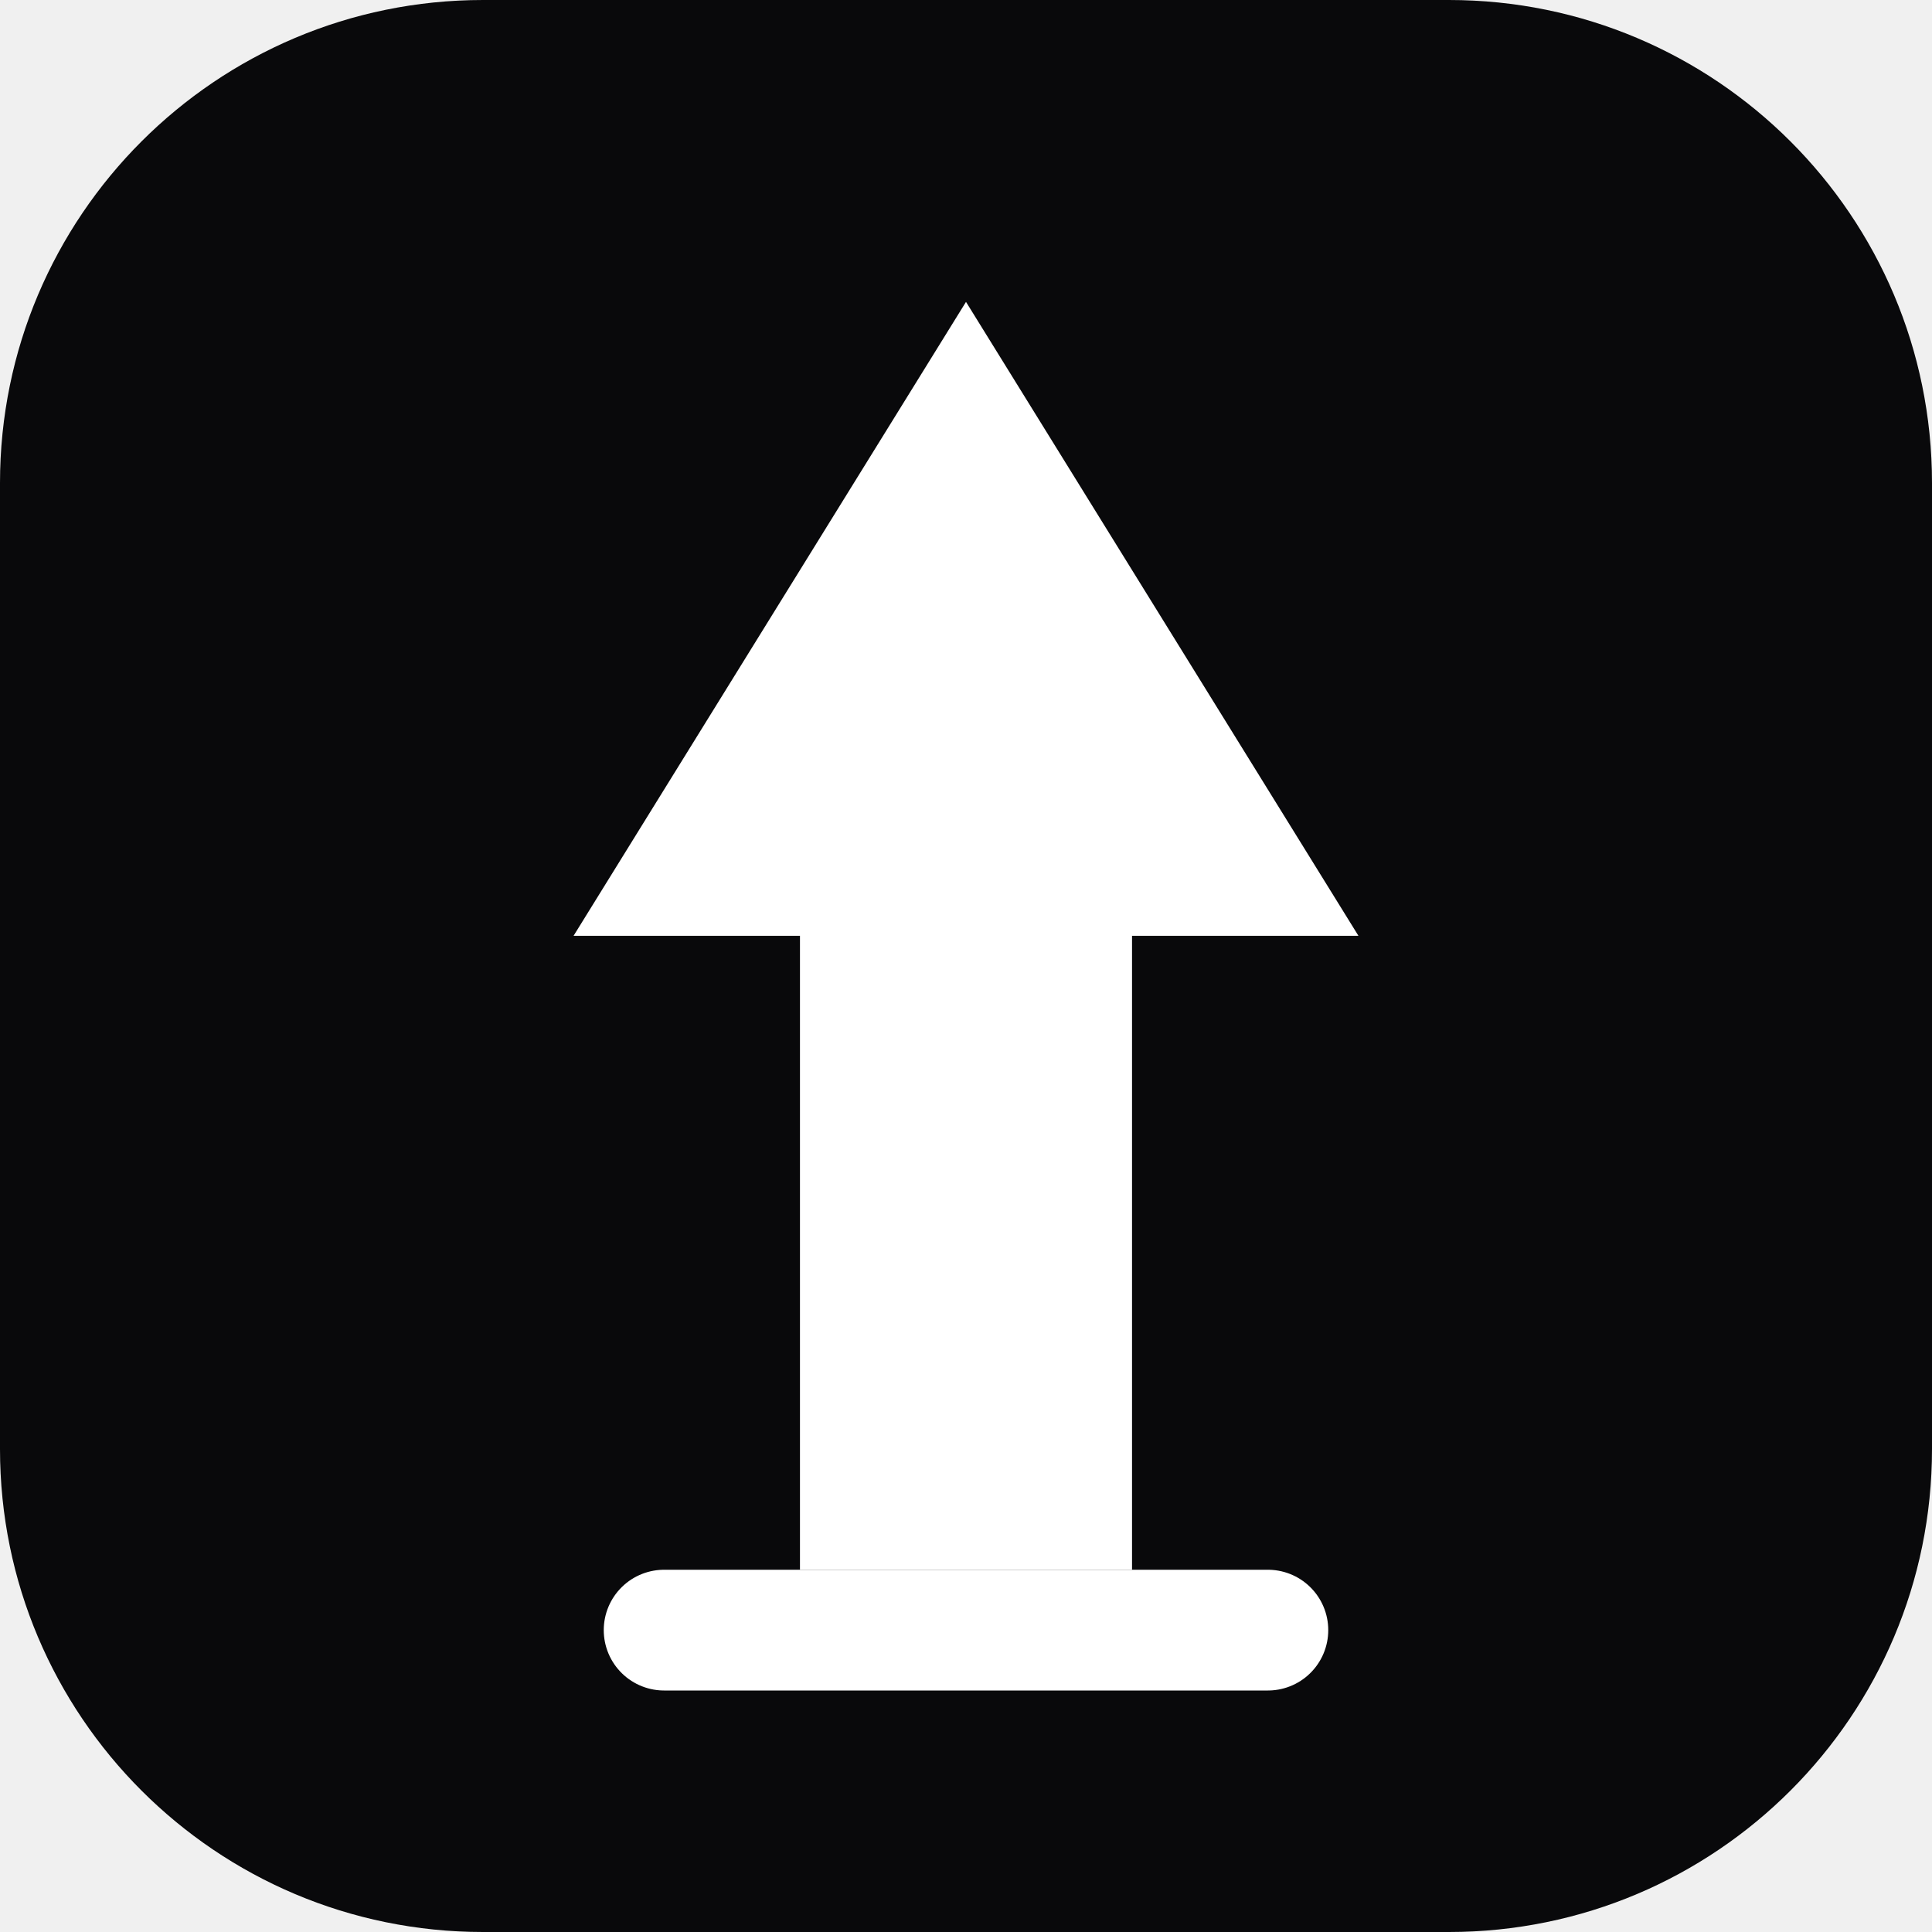
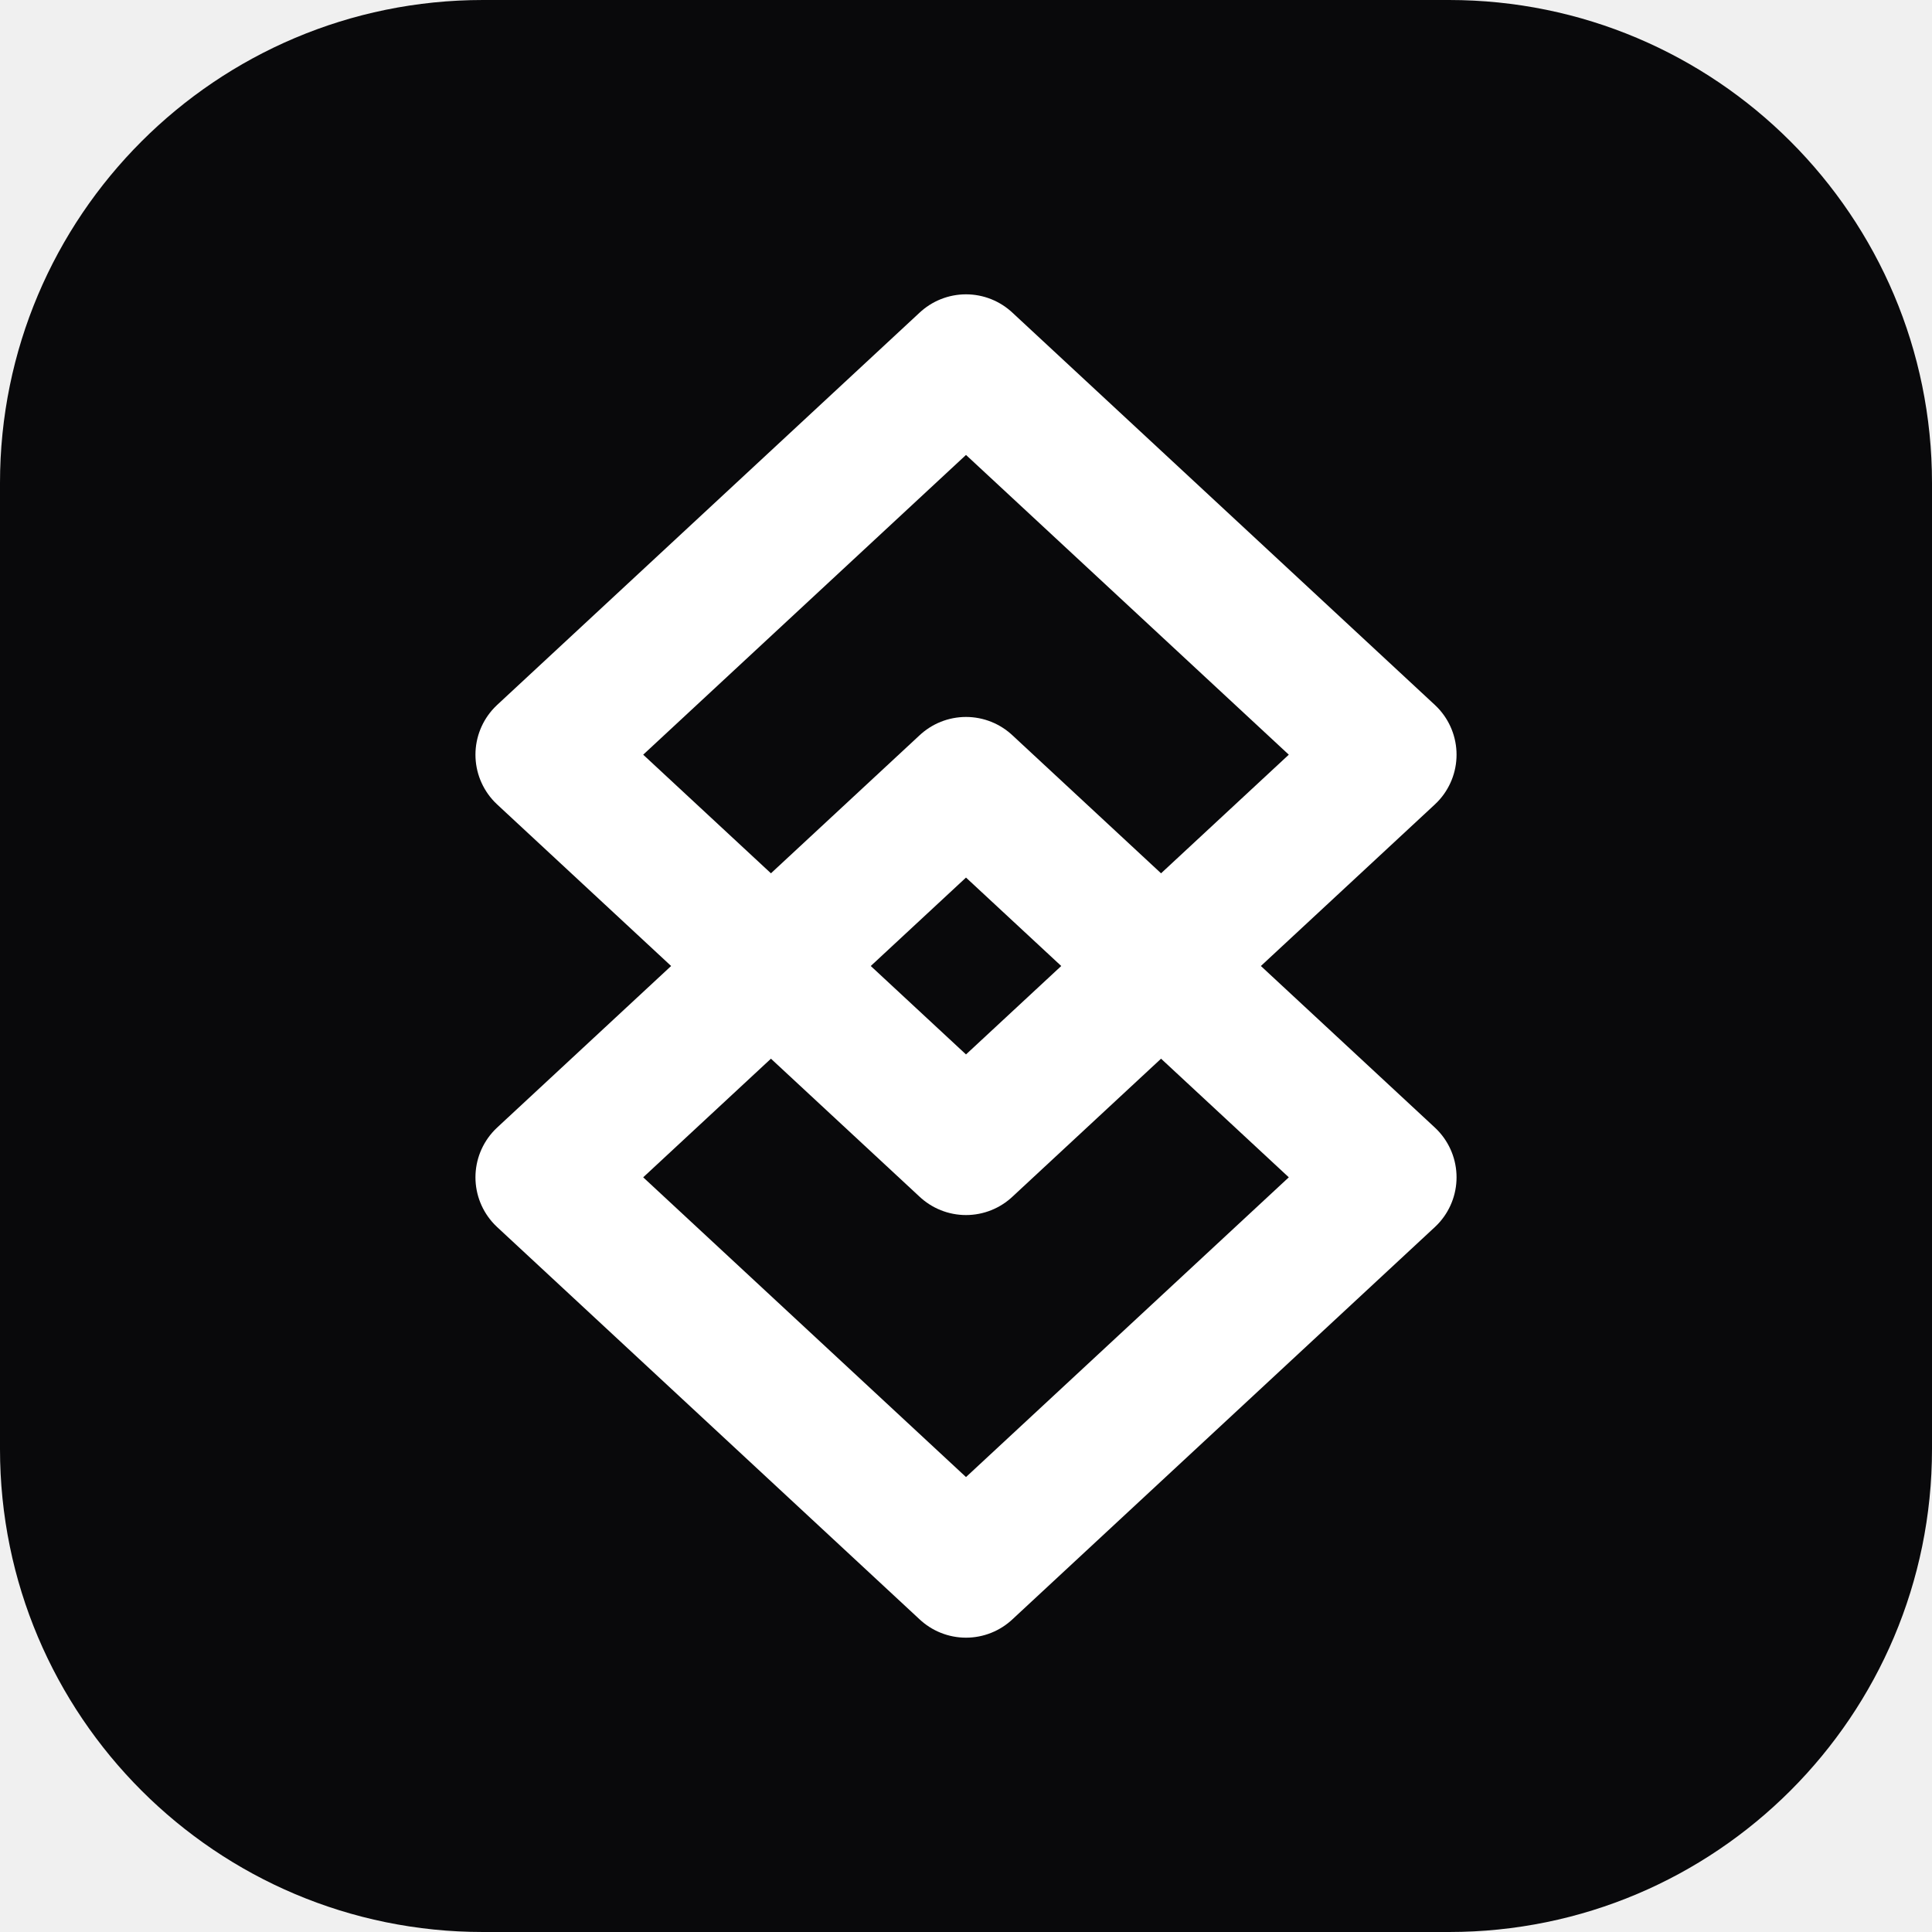
<svg xmlns="http://www.w3.org/2000/svg" viewBox="0 0 32 32" fill="none">
  <rect width="32" height="32" rx="8" fill="#09090B" />
-   <path d="M16 5L22.5 15.5H18.75V26H13.25V15.5H9.5L16 5Z" fill="#FFFFFF" />
-   <path d="M11 27H21" stroke="#FFFFFF" stroke-width="2" stroke-linecap="round" />
+   <g stroke="#FFFFFF" stroke-width="2.25" stroke-linecap="round" stroke-linejoin="round" fill="none">
+     <path d="M9 12.5 L16 6 L23 12.5 L16 19 Z" />
+     <path d="M9 19.5 L16 13 L23 19.5 L16 26 Z" />
+   </g>
</svg>
